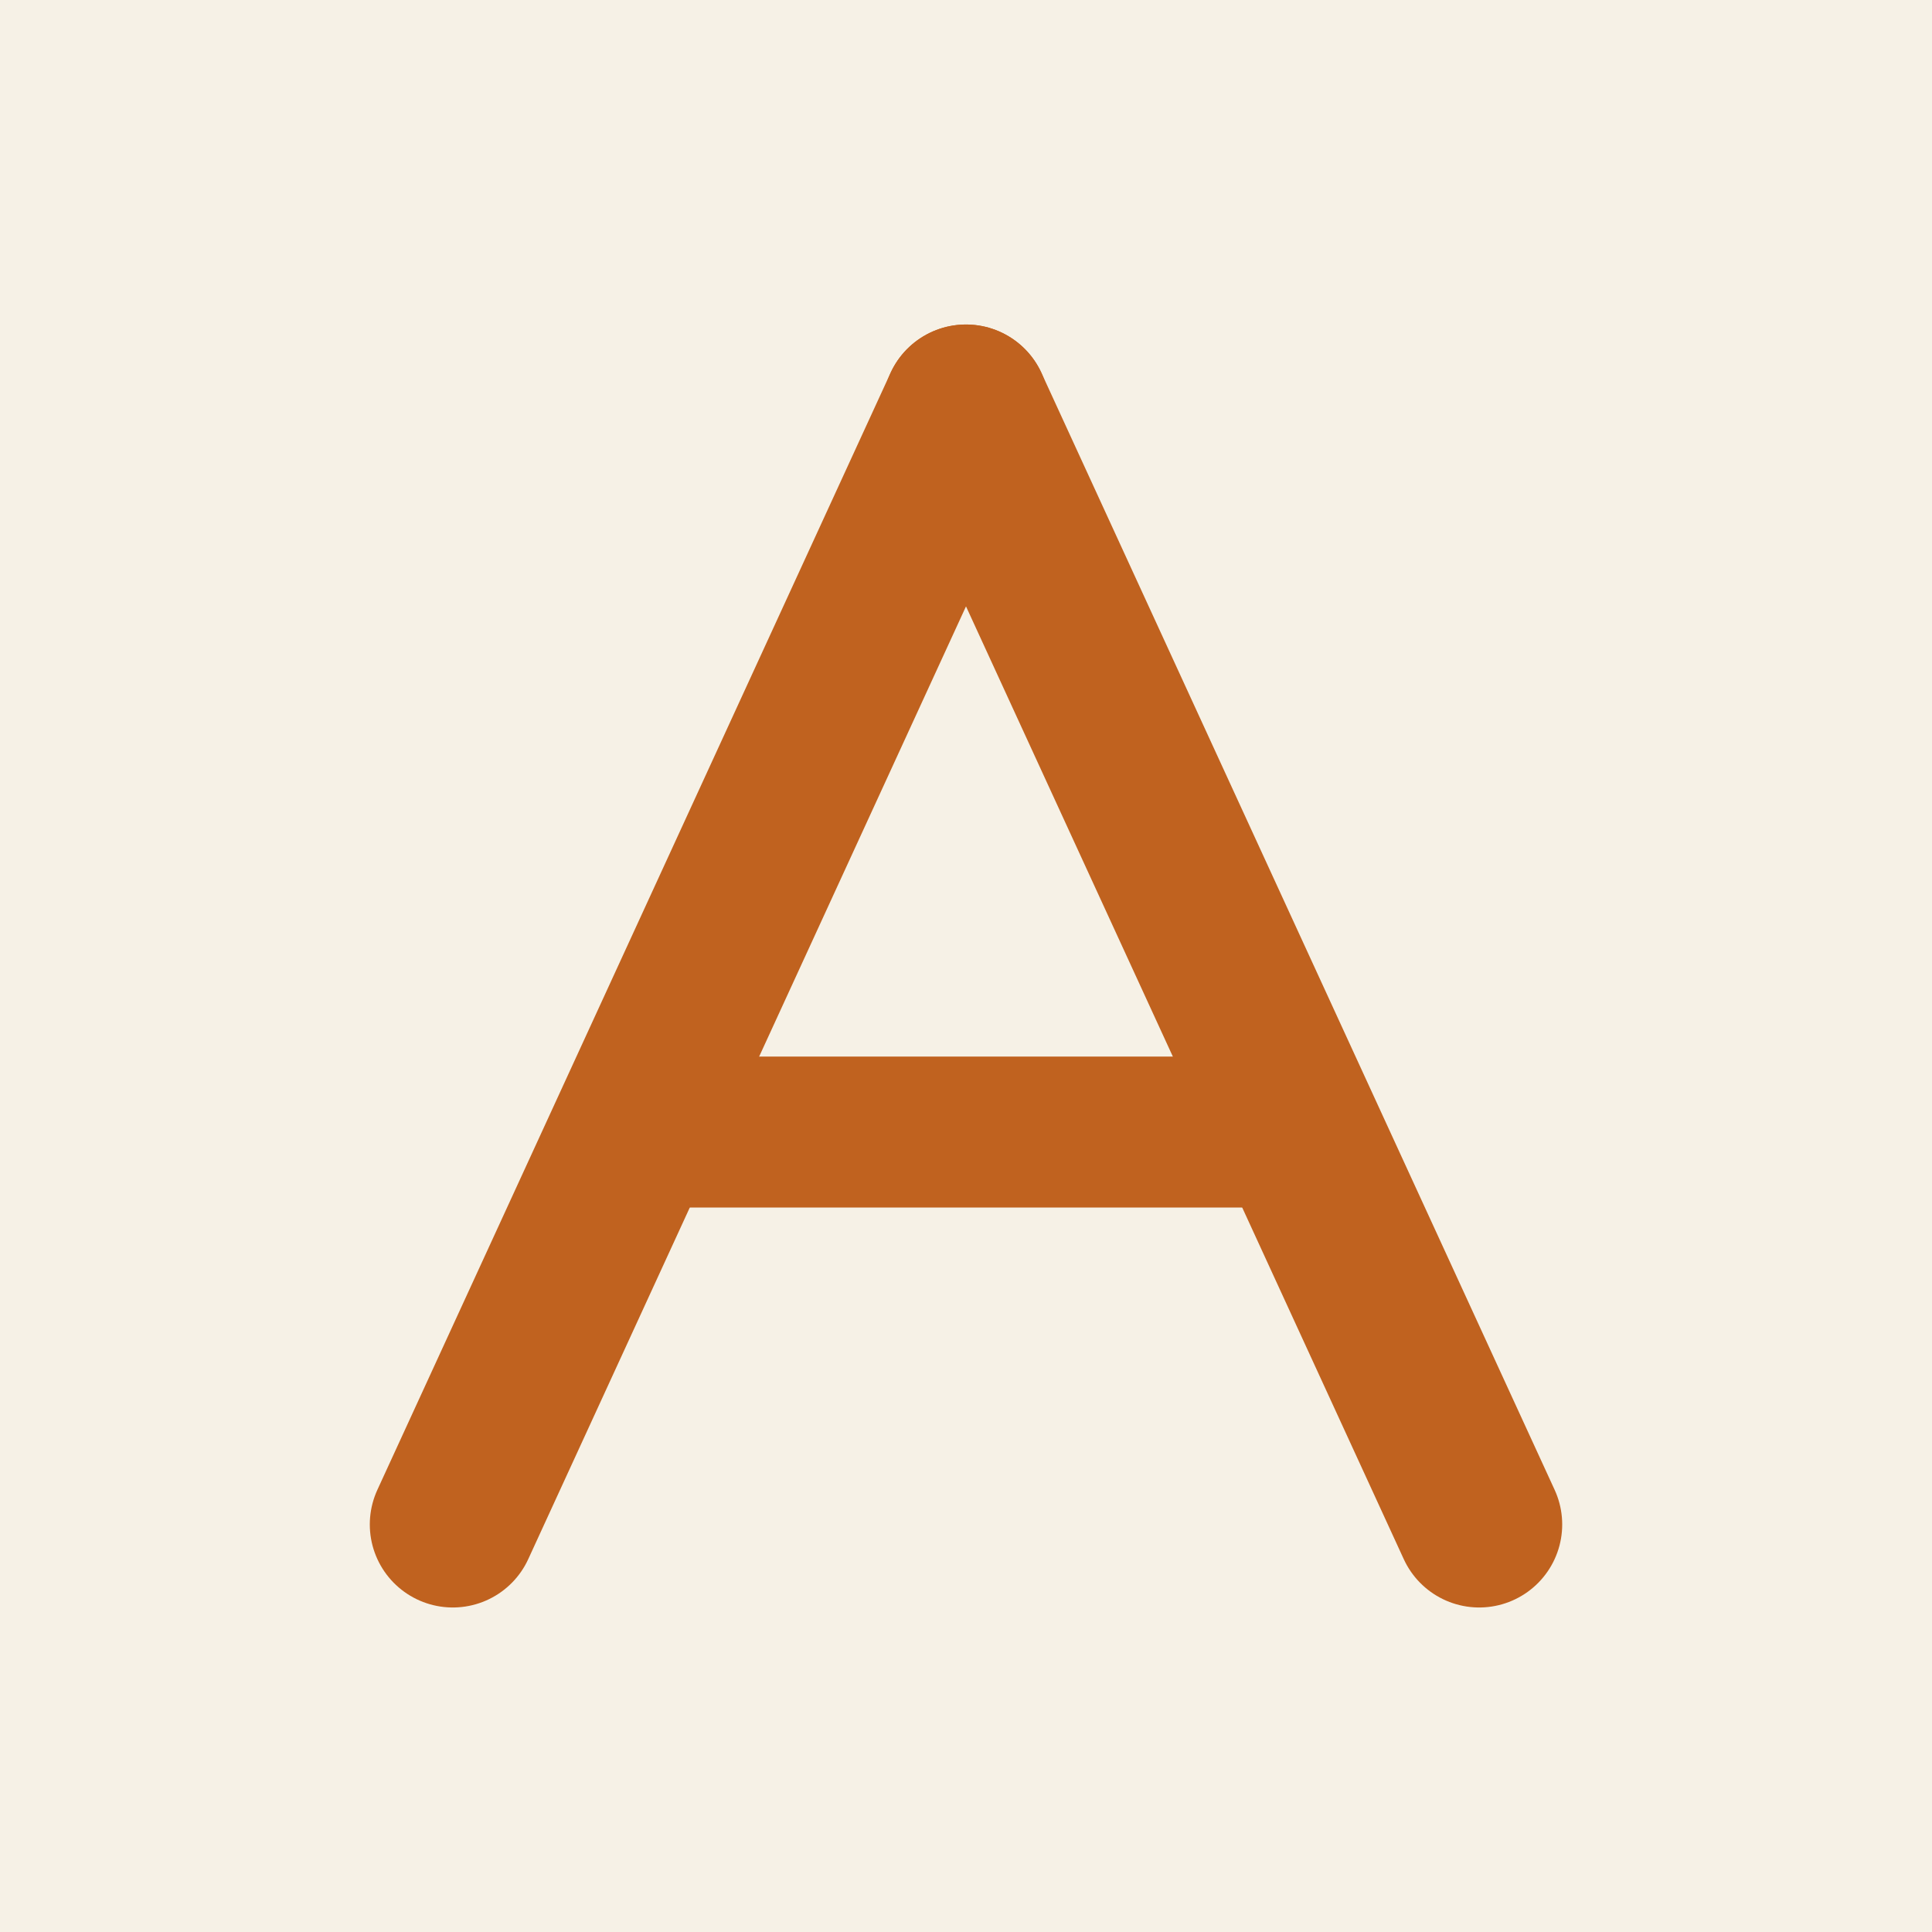
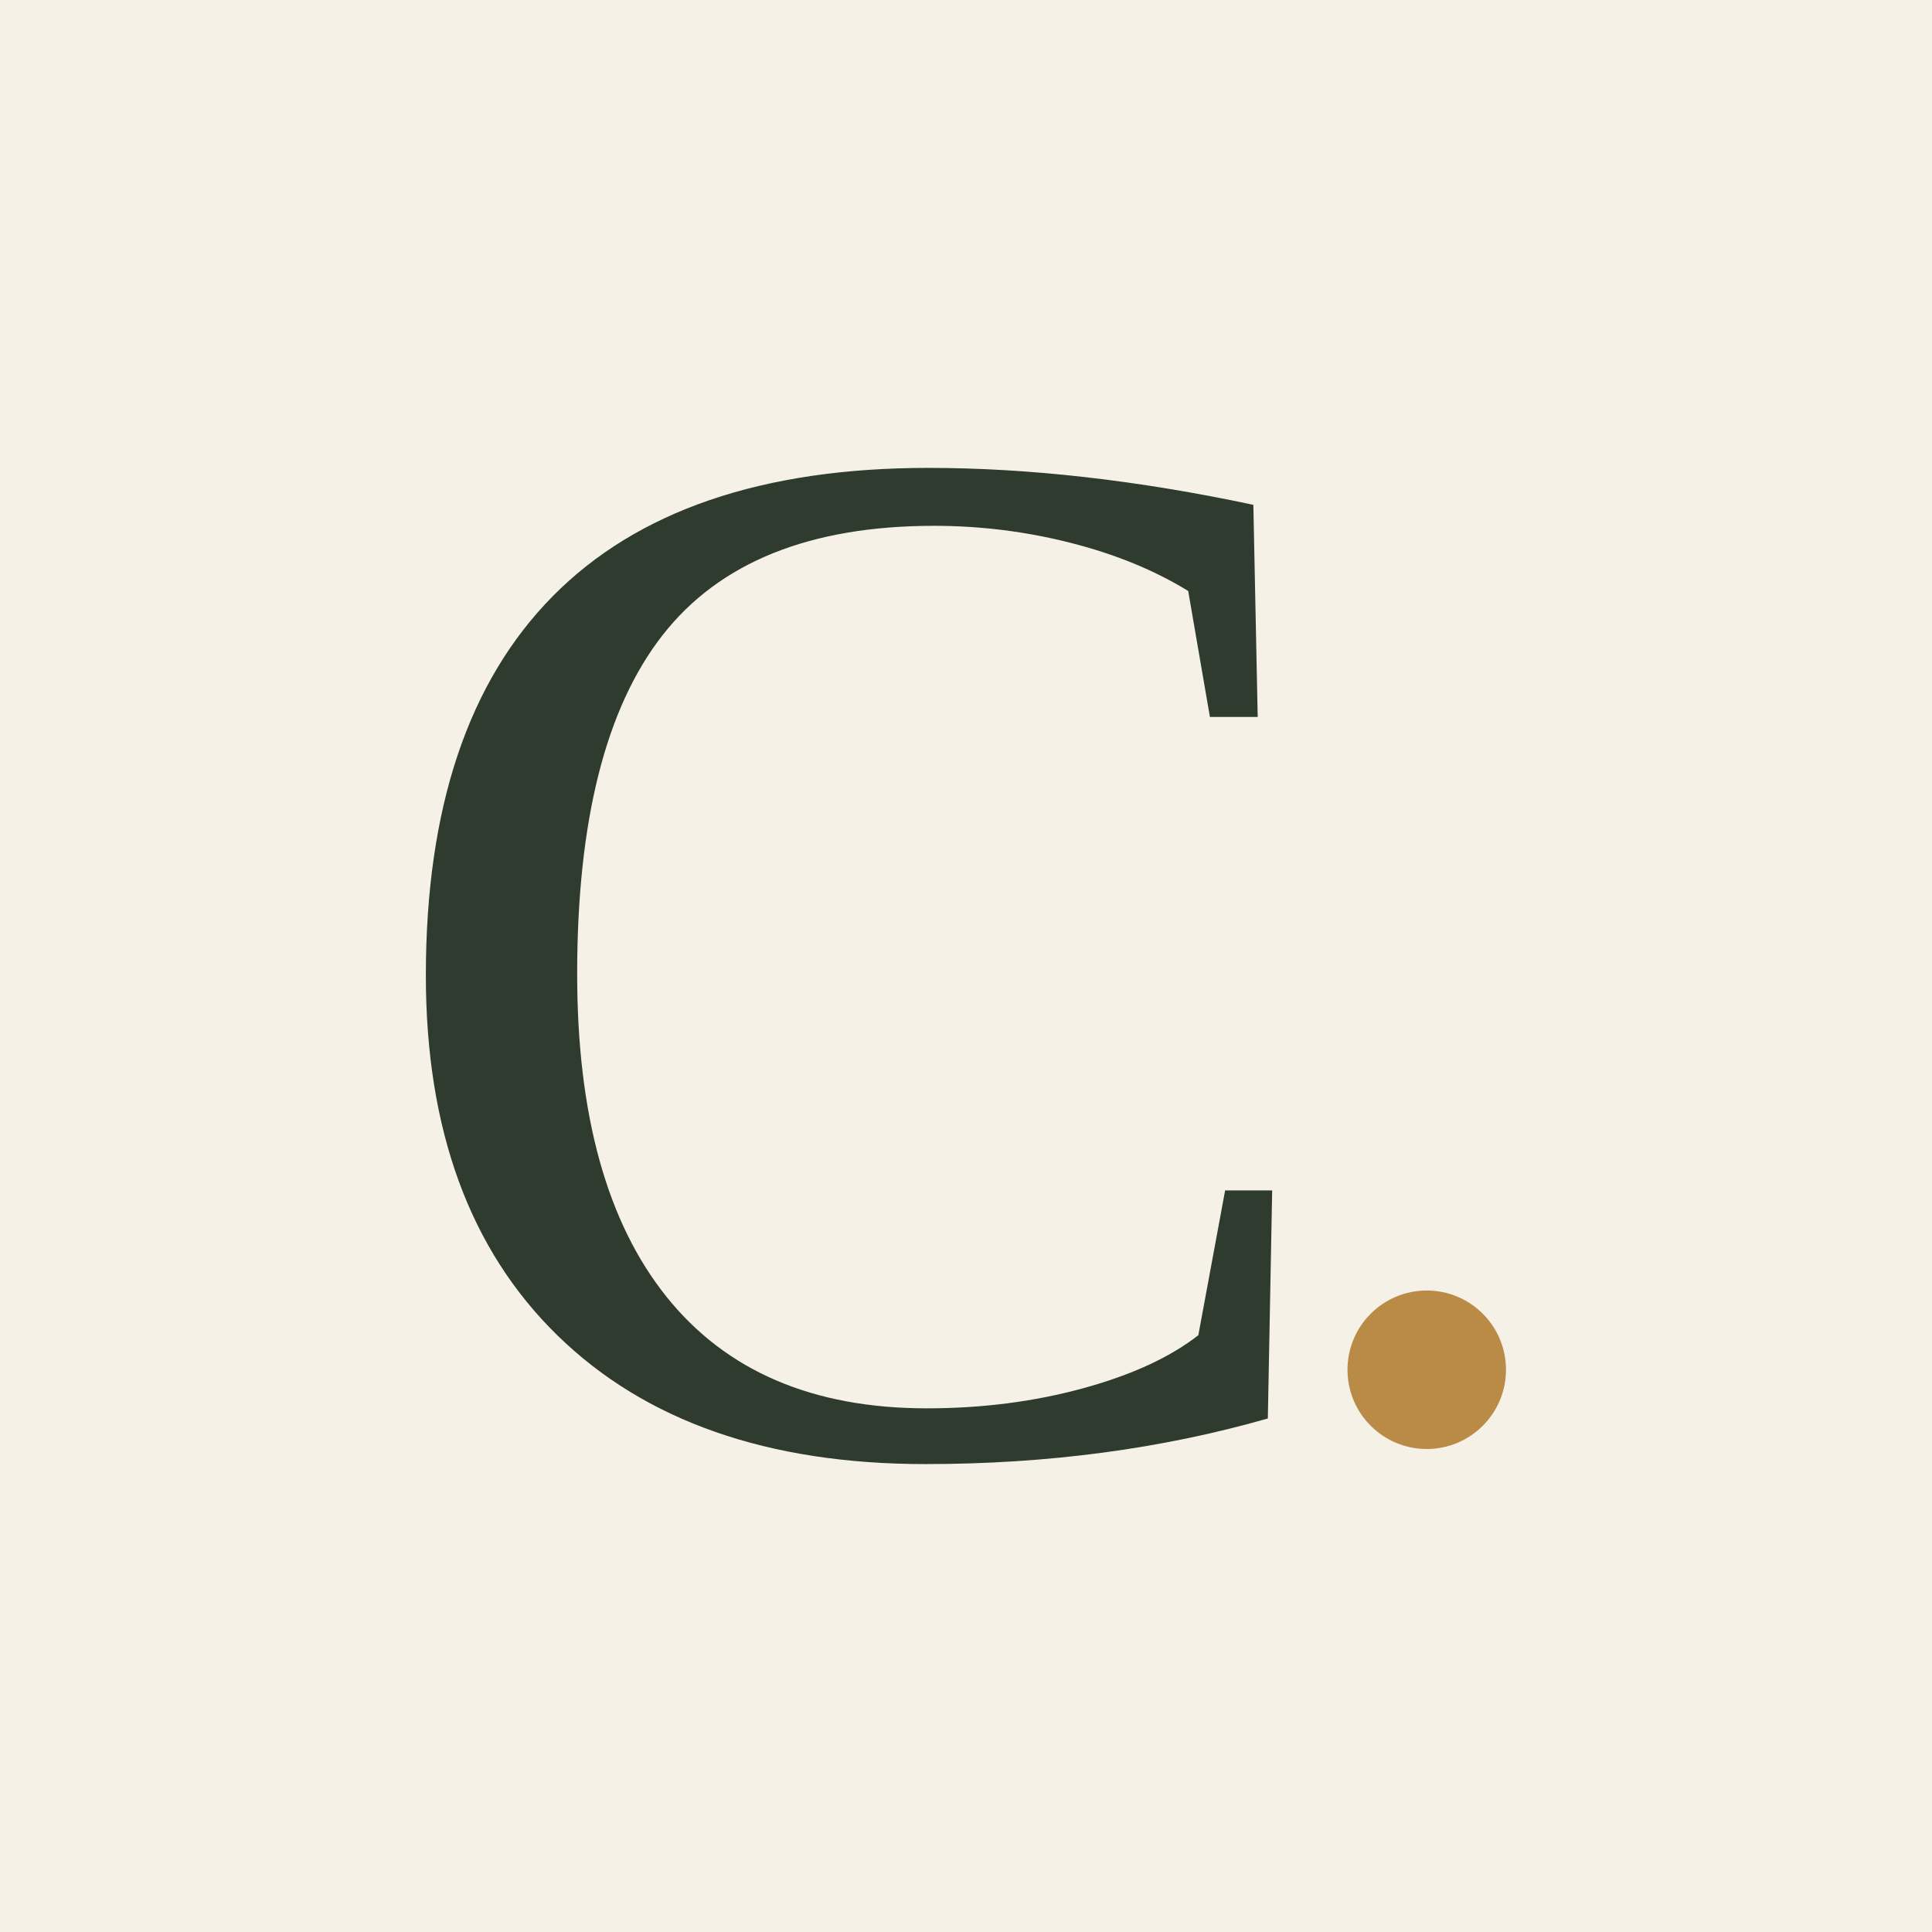
<svg xmlns="http://www.w3.org/2000/svg" viewBox="0 0 512 512" width="512" height="512">
  <rect width="512" height="512" fill="#F6F1E6" />
-   <path d="M256 108 L392 404" fill="none" stroke="#C0621F" stroke-width="44" stroke-linecap="round" />
-   <path d="M256 108 L120 404" fill="none" stroke="#C0621F" stroke-width="44" stroke-linecap="round" />
-   <path d="M178 300 L334 300" fill="none" stroke="#C0621F" stroke-width="40" stroke-linecap="round" />
+   <g fill="#2F3B2F">
+     <path transform="translate(96.74 384.16) scale(0.19186 -0.19186)" d="M774 -20Q448 -20 266 157.5Q84 335 84 655Q84 1001 259 1178.5Q434 1356 778 1356Q987 1356 1227 1305L1233 1012L1167 1012L1137 1186Q1067 1229 974.5 1252.5Q882 1276 786 1276Q529 1276 411 1125Q293 974 293 657Q293 365 416.5 211Q540 57 776 57Q890 57 991 84.5Q1092 112 1151 158L1188 358L1253 358L1247 43Q1027 -20 774 -20Z" />
+   </g>
+   <circle cx="378.1" cy="363.0" r="21" fill="#B98B47" />
</svg>
